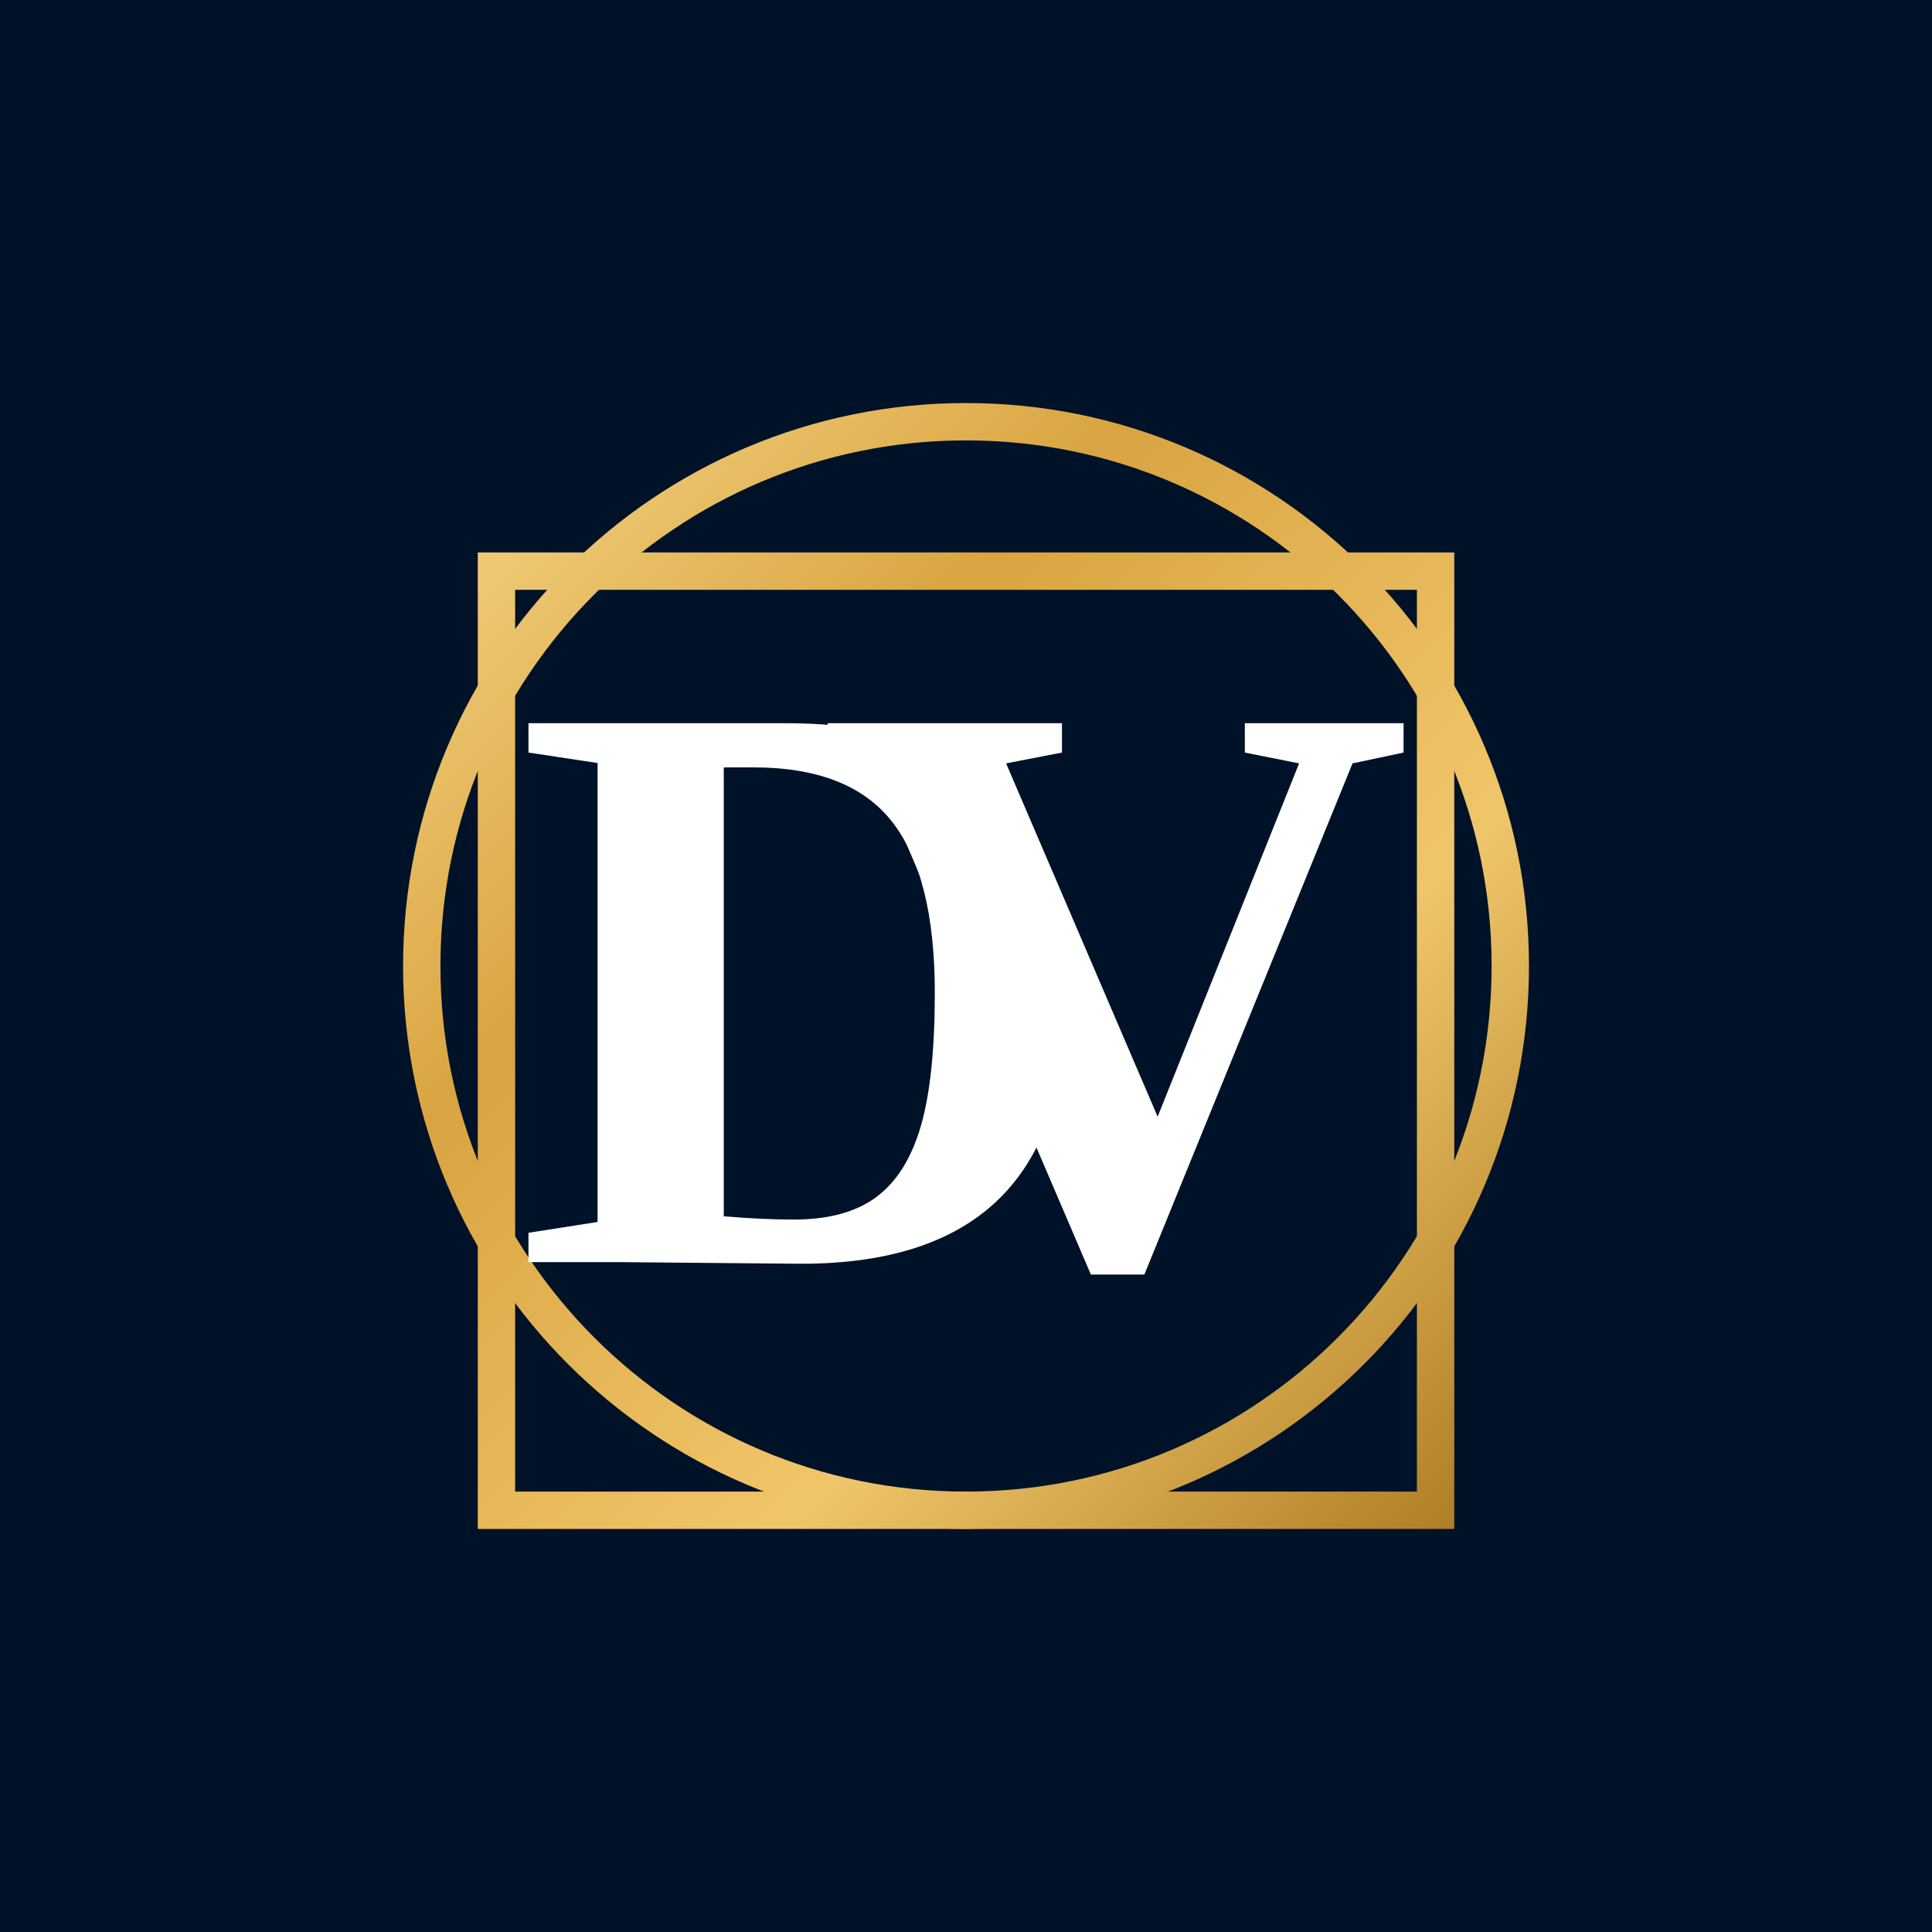
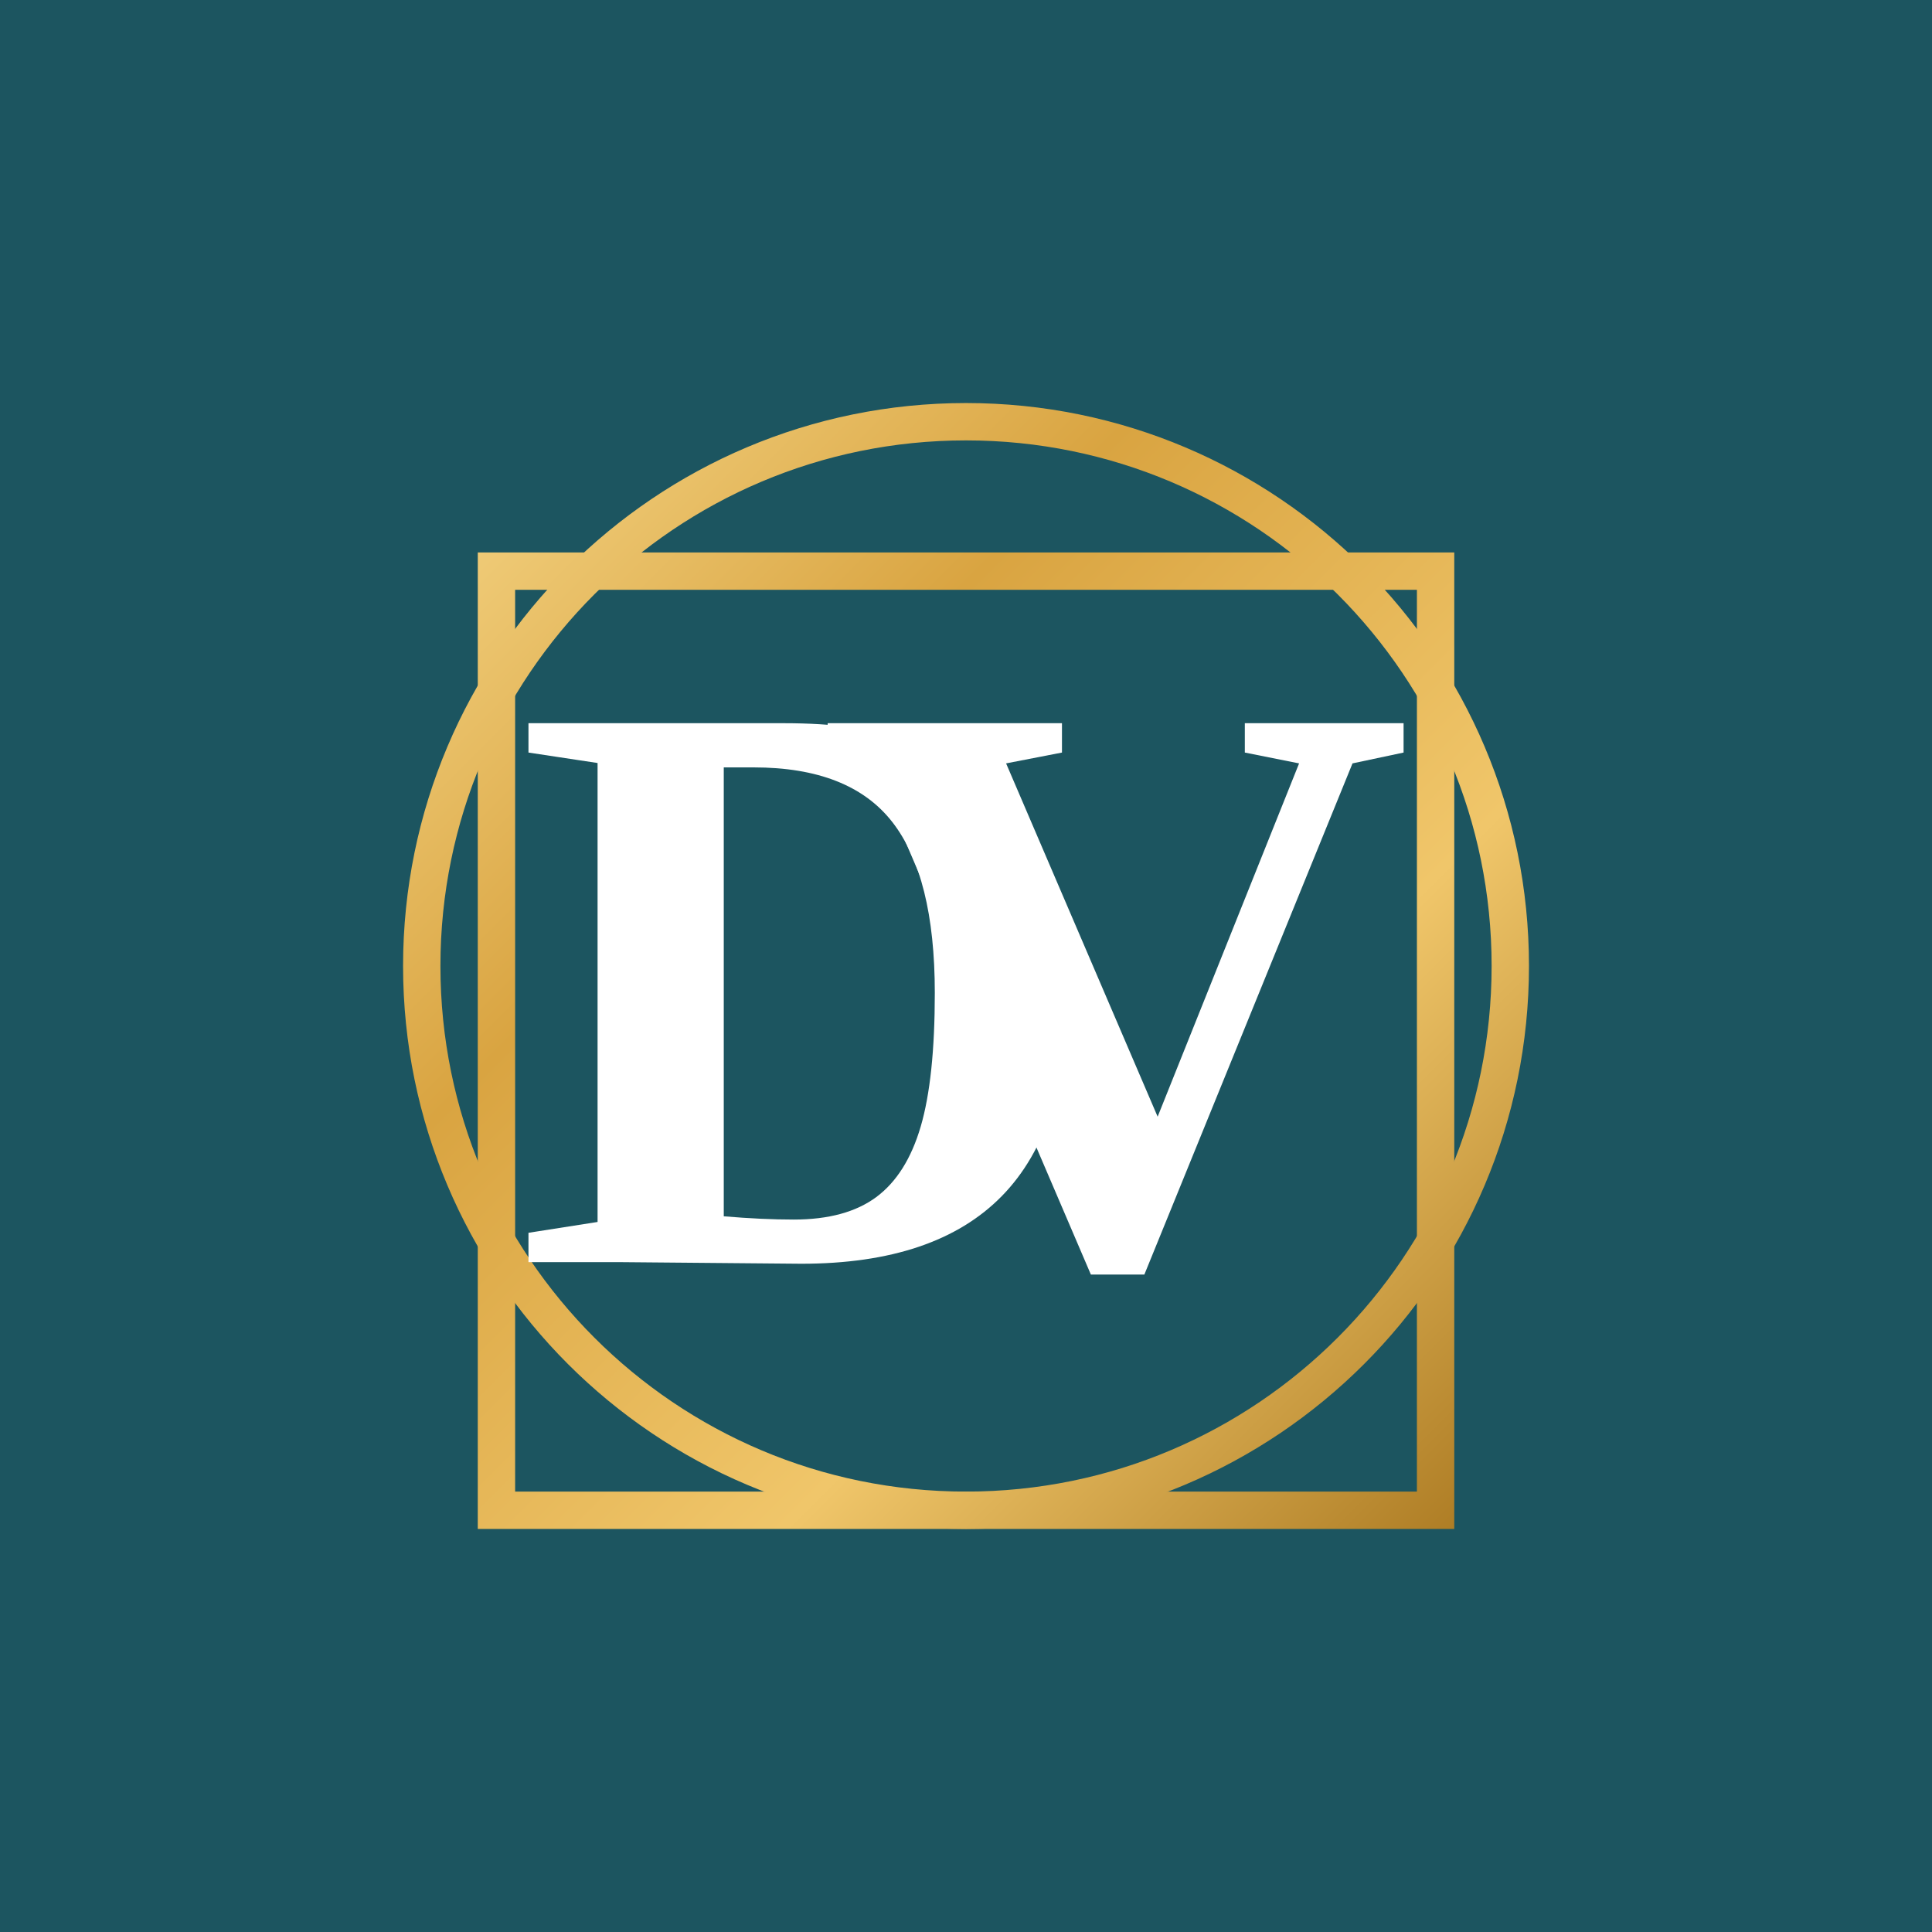
<svg xmlns="http://www.w3.org/2000/svg" viewBox="0 0 512 512" width="512" height="512" role="img" aria-labelledby="t">
  <defs>
    <linearGradient id="gold" gradientUnits="userSpaceOnUse" x1="133.0" y1="27.5" x2="343.0" y2="237.5">
      <stop offset="0.00" stop-color="#F8DA8C" />
      <stop offset="0.33" stop-color="#D9A441" />
      <stop offset="0.67" stop-color="#F0C66A" />
      <stop offset="1.00" stop-color="#A8761E" />
    </linearGradient>
  </defs>
-   <rect width="512" height="512" rx="0" fill="#001228" />
+   <rect width="512" height="512" rx="0" fill="#1C5560" />
  <g transform="translate(-80.55 68.63) scale(1.4141)">
    <g fill="none" stroke="url(#gold)" stroke-width="7">
      <circle cx="238" cy="132.5" r="102" />
      <rect x="150.0" y="58.5" width="176" height="176" />
    </g>
    <g fill="#FFFFFF">
      <path d="M232.15 137.54Q232.15 115.7 224.16 105.49Q216.18 95.28 198.18 95.28H192.6V179.41Q199.83 180.02 205.71 180.02Q215.5 180.02 221.19 175.8Q226.87 171.58 229.51 162.58Q232.15 153.58 232.15 137.54ZM203.98 87Q231.17 87 244.16 99.31Q257.15 111.63 257.15 136.94Q257.15 162.92 244.72 175.61Q232.3 188.3 207.14 188.3L173.32 188H156V182.5L168.95 180.47V94.46L156 92.5V87Z" />
      <path d="M320 87V92.5L310.43 94.53L271.42 190.33H261.4L220.36 94.53L212.07 92.5V87H255.98V92.5L245.51 94.53L273.91 160.74L300.42 94.53L290.25 92.5V87Z" />
    </g>
  </g>
</svg>
